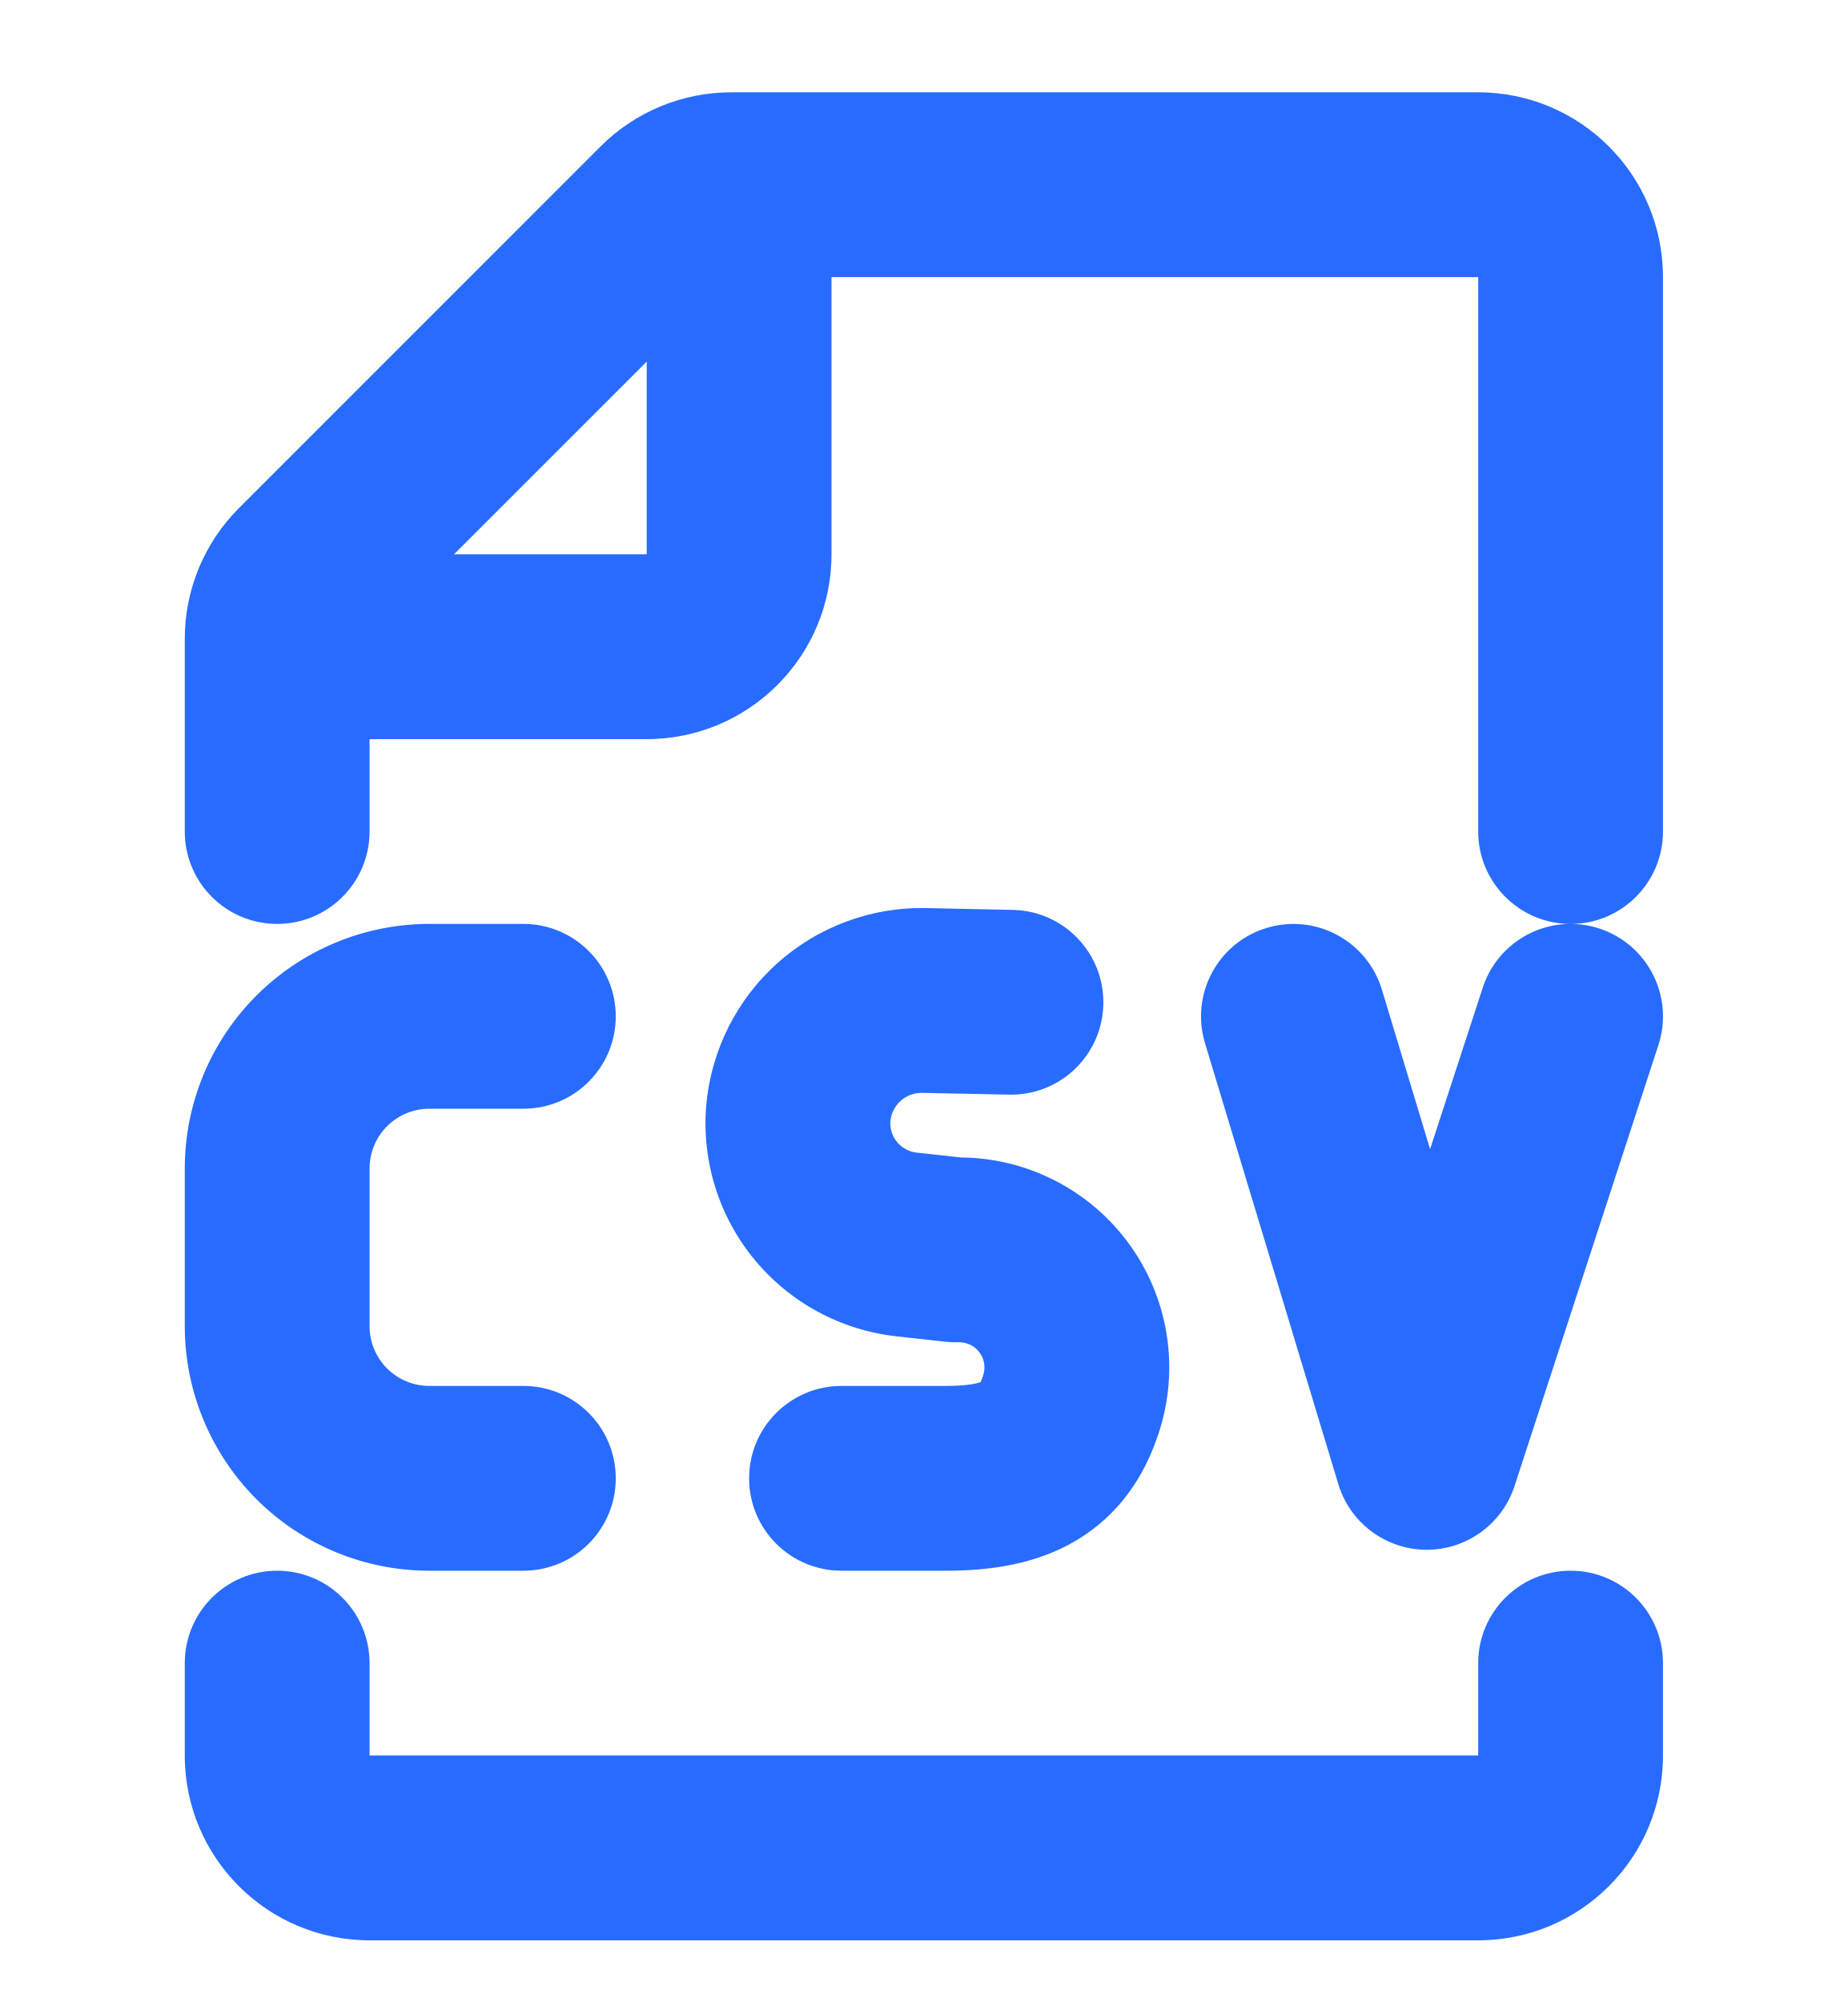
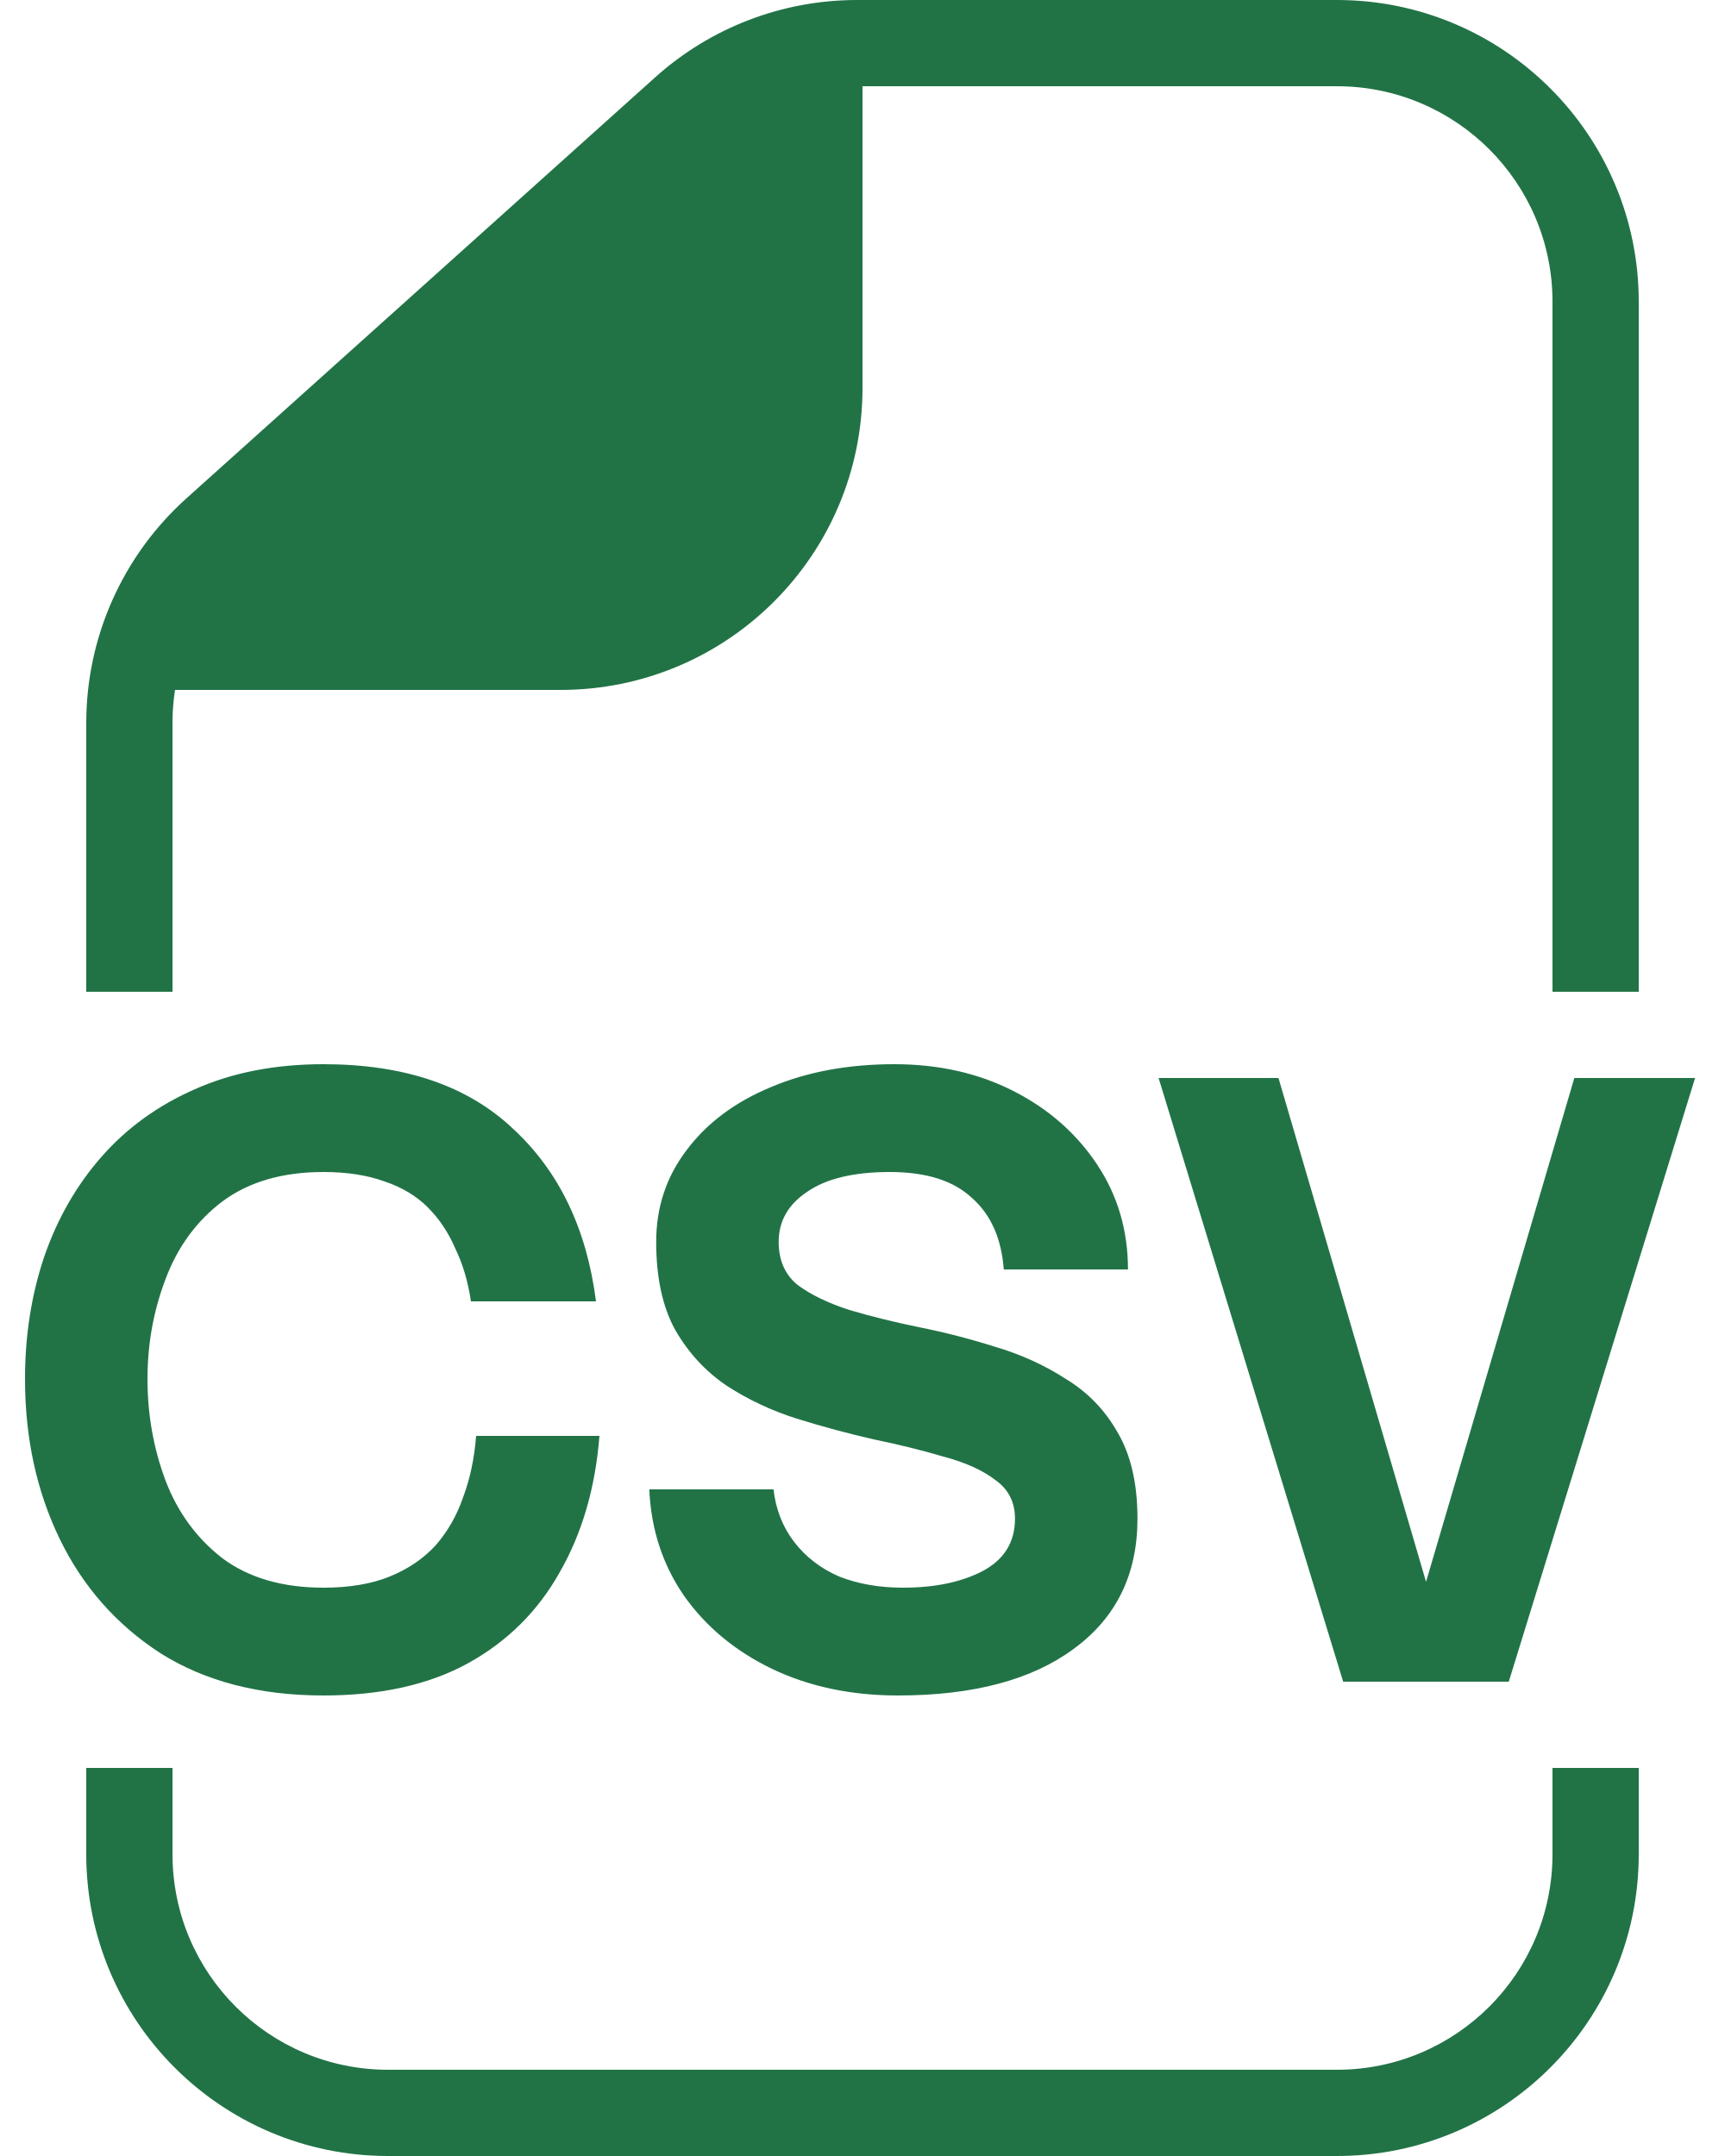
- <svg xmlns="http://www.w3.org/2000/svg" width="24" height="26" viewBox="0 0 24 26" fill="none">
-   <path fill-rule="evenodd" clip-rule="evenodd" d="M7.8 1.902C8.25 1.452 8.861 1.199 9.497 1.199H19.2C20.526 1.199 21.6 2.274 21.6 3.599V10.799C21.6 11.455 21.073 11.989 20.42 11.999C20.537 12.001 20.655 12.02 20.772 12.058C21.402 12.264 21.746 12.941 21.541 13.571L19.672 19.299C19.51 19.797 19.043 20.132 18.519 20.127C17.994 20.121 17.535 19.776 17.383 19.274L15.651 13.546C15.46 12.912 15.818 12.242 16.453 12.051C17.087 11.859 17.757 12.218 17.949 12.852L18.575 14.924L19.259 12.827C19.422 12.327 19.882 12.007 20.38 11.999C19.727 11.988 19.2 11.455 19.2 10.799V3.599H10.8V7.199C10.8 8.525 9.725 9.599 8.4 9.599H4.8V10.799C4.8 11.462 4.263 11.999 3.6 11.999C2.937 11.999 2.4 11.462 2.4 10.799V8.296C2.4 7.66 2.653 7.049 3.103 6.599L7.8 1.902ZM5.897 7.199H8.4V4.696L5.897 7.199ZM10.095 12.511C10.623 12.037 11.312 11.78 12.022 11.793L12.025 11.793L13.157 11.817C13.82 11.831 14.345 12.38 14.331 13.042C14.317 13.705 13.769 14.231 13.106 14.216L11.978 14.193C11.978 14.193 11.979 14.193 11.978 14.193C11.875 14.191 11.775 14.228 11.698 14.297C11.623 14.365 11.575 14.459 11.565 14.56C11.558 14.658 11.589 14.756 11.652 14.832C11.715 14.909 11.807 14.958 11.906 14.969L12.48 15.032C12.895 15.035 13.303 15.133 13.675 15.318C14.075 15.517 14.42 15.811 14.68 16.175C14.94 16.539 15.106 16.961 15.164 17.404C15.222 17.842 15.171 18.288 15.018 18.703C14.811 19.286 14.438 19.766 13.874 20.065C13.356 20.338 12.786 20.399 12.286 20.399H10.93C10.267 20.399 9.73 19.862 9.73 19.199C9.73 18.537 10.267 17.999 10.93 17.999H12.286C12.447 17.999 12.561 17.988 12.642 17.974C12.69 17.965 12.72 17.956 12.736 17.95C12.742 17.939 12.749 17.922 12.758 17.898L12.766 17.873C12.785 17.823 12.791 17.769 12.784 17.716C12.777 17.663 12.758 17.613 12.726 17.569C12.695 17.526 12.654 17.49 12.606 17.466C12.558 17.443 12.505 17.431 12.452 17.432C12.397 17.434 12.342 17.432 12.287 17.426L11.645 17.355C11.645 17.355 11.645 17.355 11.645 17.355C10.924 17.276 10.262 16.918 9.8 16.359C9.338 15.799 9.113 15.081 9.173 14.358L9.174 14.35C9.237 13.642 9.567 12.985 10.095 12.511ZM5.576 14.399C5.37 14.399 5.173 14.481 5.027 14.627C4.882 14.772 4.8 14.97 4.8 15.176V17.223C4.8 17.429 4.882 17.626 5.027 17.772C5.173 17.917 5.37 17.999 5.576 17.999H6.798C7.461 17.999 7.998 18.537 7.998 19.199C7.998 19.862 7.461 20.399 6.798 20.399H5.576C4.734 20.399 3.926 20.065 3.33 19.469C2.735 18.873 2.4 18.065 2.4 17.223V15.176C2.4 14.333 2.735 13.525 3.33 12.93C3.926 12.334 4.734 11.999 5.576 11.999H6.798C7.461 11.999 7.998 12.537 7.998 13.199C7.998 13.862 7.461 14.399 6.798 14.399H5.576ZM3.6 20.399C4.263 20.399 4.8 20.936 4.8 21.599V22.799H19.2V21.599C19.2 20.936 19.737 20.399 20.4 20.399C21.063 20.399 21.6 20.936 21.6 21.599V22.799C21.6 24.125 20.526 25.199 19.2 25.199H4.8C3.475 25.199 2.4 24.125 2.4 22.799V21.599C2.4 20.936 2.937 20.399 3.6 20.399Z" fill="#286CFF" />
+ <svg xmlns="http://www.w3.org/2000/svg" width="20" height="25" viewBox="0 0 20 25" fill="none">
+   <path d="M1.5 7.5H6.5C8.157 7.5 9.5 6.157 9.5 4.5V0.5" stroke="#217346" fill="#217346" />
+   <path d="M19 21.5C19 23.433 17.433 25 15.5 25H4.5C2.567 25 1 23.433 1 21.5V20.5H2V21.5C2 22.881 3.119 24 4.5 24H15.5C16.881 24 18 22.881 18 21.5V20.5H19V21.5ZM15.5 0C17.433 0 19 1.567 19 3.5V11.5H18V3.5C18 2.119 16.881 1 15.5 1H9.936C9.319 1 8.724 1.228 8.265 1.641L2.829 6.523C2.301 6.998 2 7.673 2 8.383V11.5H1V8.383C1 7.39 1.422 6.443 2.161 5.779L7.597 0.896C8.239 0.319 9.072 0 9.936 0H15.5Z" fill="#217346" />
+   <path d="M6.95 16.65C6.903 17.25 6.75 17.777 6.49 18.23C6.237 18.683 5.88 19.037 5.42 19.29C4.967 19.537 4.41 19.66 3.75 19.66C3.01 19.66 2.38 19.497 1.86 19.17C1.347 18.837 0.957 18.393 0.69 17.84C0.423 17.287 0.29 16.67 0.29 15.99C0.29 15.49 0.363 15.02 0.51 14.58C0.663 14.133 0.887 13.743 1.18 13.41C1.473 13.077 1.833 12.817 2.26 12.63C2.693 12.437 3.19 12.34 3.75 12.34C4.69 12.34 5.423 12.59 5.95 13.09C6.483 13.583 6.803 14.25 6.91 15.09H5.46C5.427 14.863 5.367 14.66 5.28 14.48C5.2 14.293 5.093 14.133 4.96 14C4.827 13.867 4.66 13.767 4.46 13.7C4.26 13.627 4.023 13.59 3.75 13.59C3.277 13.59 2.887 13.703 2.58 13.93C2.28 14.157 2.06 14.457 1.92 14.83C1.78 15.197 1.71 15.583 1.71 15.99C1.71 16.403 1.78 16.797 1.92 17.17C2.06 17.537 2.28 17.837 2.58 18.07C2.887 18.297 3.277 18.41 3.75 18.41C4.05 18.41 4.307 18.367 4.52 18.28C4.733 18.193 4.91 18.073 5.05 17.92C5.19 17.76 5.297 17.573 5.37 17.36C5.45 17.147 5.5 16.91 5.52 16.65H6.95ZM8.968 17.27C8.995 17.503 9.075 17.707 9.208 17.88C9.341 18.053 9.515 18.187 9.728 18.28C9.948 18.367 10.195 18.41 10.468 18.41C10.835 18.41 11.141 18.347 11.388 18.22C11.641 18.087 11.768 17.883 11.768 17.61C11.768 17.417 11.691 17.267 11.538 17.16C11.391 17.047 11.191 16.957 10.938 16.89C10.691 16.817 10.421 16.75 10.128 16.69C9.835 16.623 9.538 16.543 9.238 16.45C8.945 16.357 8.675 16.23 8.428 16.07C8.181 15.903 7.981 15.687 7.828 15.42C7.681 15.153 7.608 14.813 7.608 14.4C7.608 14 7.725 13.647 7.958 13.34C8.191 13.027 8.515 12.783 8.928 12.61C9.348 12.43 9.828 12.34 10.368 12.34C10.881 12.34 11.341 12.443 11.748 12.65C12.155 12.857 12.478 13.14 12.718 13.5C12.958 13.86 13.078 14.267 13.078 14.72H11.638C11.611 14.36 11.488 14.083 11.268 13.89C11.055 13.69 10.738 13.59 10.318 13.59C9.898 13.59 9.578 13.667 9.358 13.82C9.138 13.967 9.028 14.16 9.028 14.4C9.028 14.613 9.101 14.78 9.248 14.9C9.401 15.013 9.601 15.11 9.848 15.19C10.095 15.263 10.365 15.33 10.658 15.39C10.958 15.45 11.255 15.527 11.548 15.62C11.841 15.707 12.111 15.83 12.358 15.99C12.611 16.143 12.811 16.35 12.958 16.61C13.111 16.87 13.188 17.203 13.188 17.61C13.188 18.257 12.941 18.76 12.448 19.12C11.961 19.48 11.281 19.66 10.408 19.66C9.868 19.66 9.381 19.557 8.948 19.35C8.521 19.143 8.181 18.86 7.928 18.5C7.681 18.14 7.548 17.73 7.528 17.27H8.968ZM15.573 19.5L13.433 12.5H14.823L16.873 19.5H15.573ZM17.493 19.5H16.193L18.253 12.5H19.653L17.493 19.5Z" fill="#217346" />
</svg>
